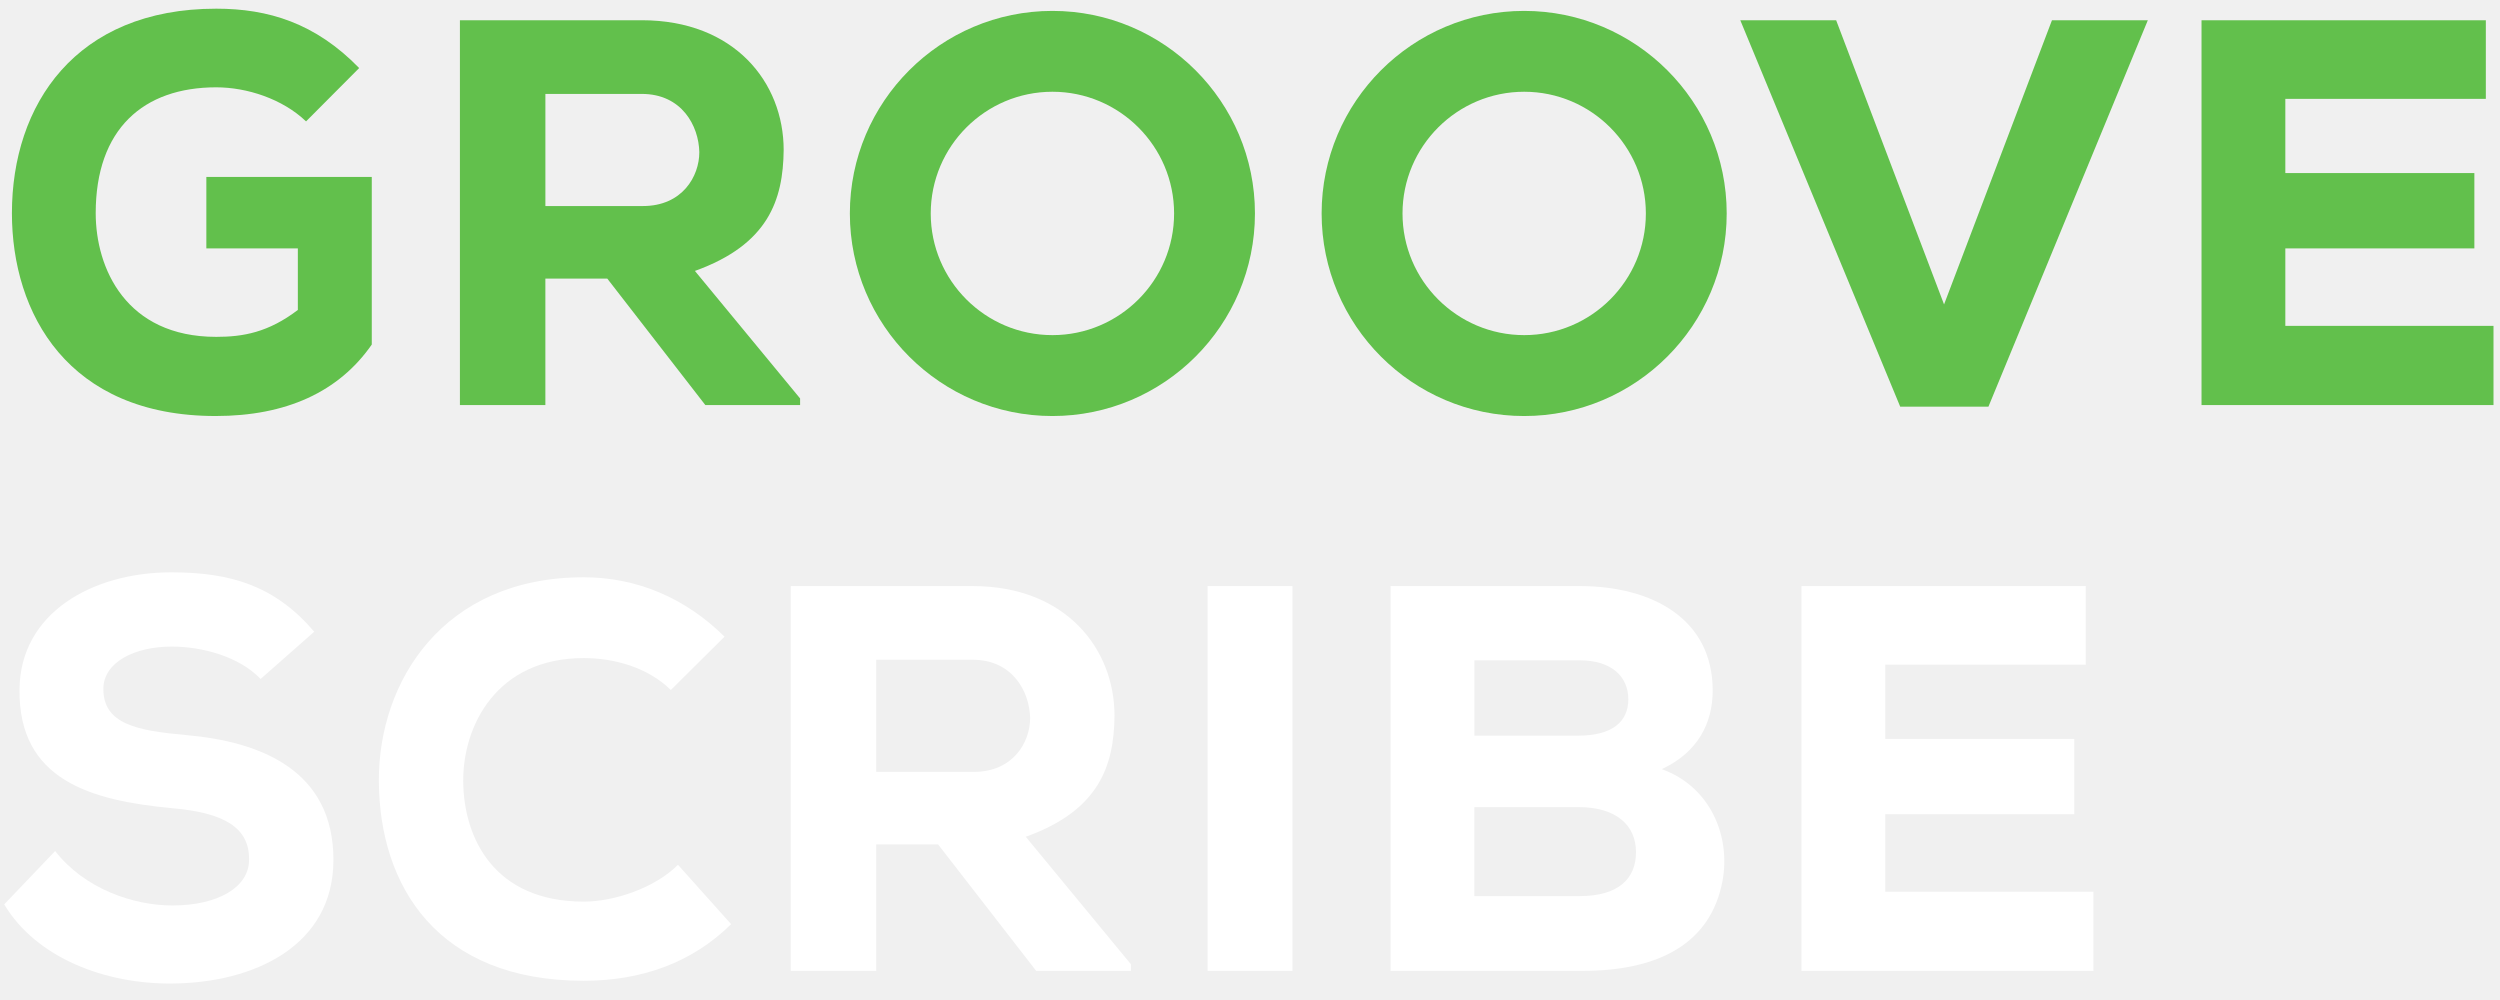
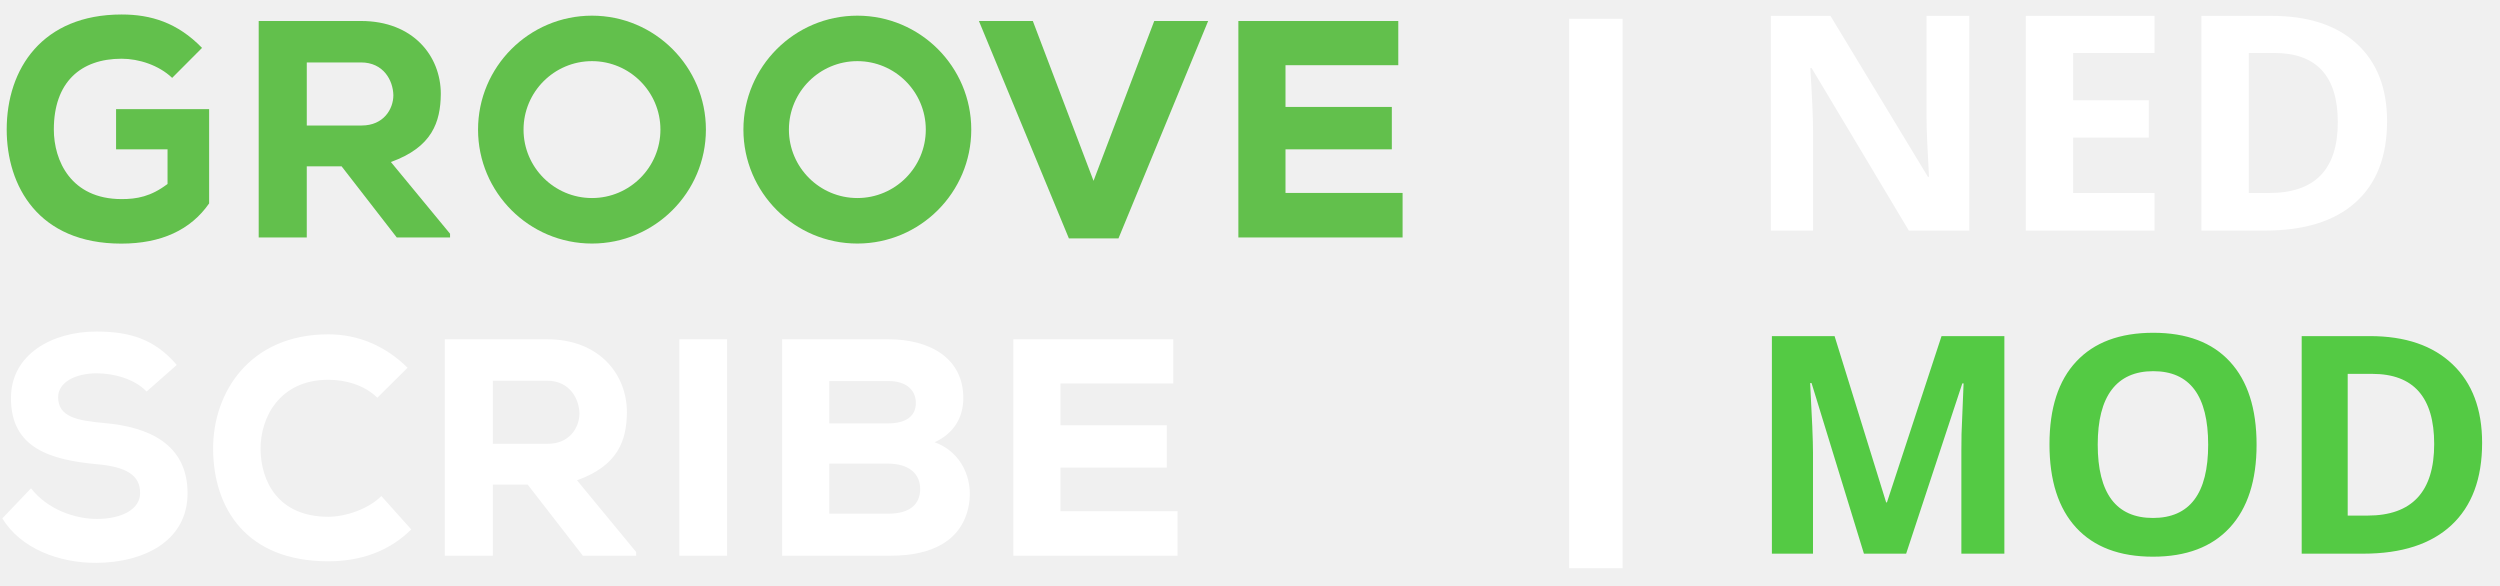
- <svg xmlns="http://www.w3.org/2000/svg" width="180" height="72" viewbox="0 0 180 72">
-   <g>
-     <g id="svg_2">
-       <path id="svg_3" d="m22.036,8.74c-1.695,-1.622 -4.258,-2.453 -6.467,-2.453c-5.248,0 -8.678,3.006 -8.678,9.062c0,3.958 2.169,8.905 8.678,8.905c1.932,0 3.746,-0.316 5.876,-1.938l0,-4.433l-6.588,0l0,-5.145l11.911,0l0,12.069c-2.364,3.405 -6.152,5.146 -11.239,5.146c-10.65,0 -14.671,-7.402 -14.671,-14.605c0,-7.796 4.573,-14.723 14.71,-14.723c3.746,0 7.138,1.03 10.292,4.275l-3.824,3.84l0,-0l0,-0l0,0l0,0l0,0l0,0z" fill="#62C04C" />
-       <path id="svg_4" d="m57.607,29.164l-6.823,0l-7.06,-9.105l-4.457,0l0,9.105l-6.153,0l0,-27.707c4.496,0 8.64,0 13.096,0c6.665,0 10.214,4.473 10.214,9.342c-0.038,3.602 -1.104,6.806 -6.391,8.708l7.574,9.181l0,0.476l0,0zm-18.339,-22.402l0,8.073l7.021,0c2.84,0 4.062,-2.137 4.062,-3.879c-0.04,-1.9 -1.264,-4.194 -4.142,-4.194l-6.941,0l0,0z" fill="#62C04C" />
-       <path id="svg_5" d="m143.166,29.282l-6.35,0l-11.516,-27.825l6.902,0l7.77,20.462l7.77,-20.462l6.902,0l-11.478,27.825z" fill="#62C04C" />
-       <path id="svg_6" d="m179.532,29.164l-21.022,0c0,-9.224 0,-18.485 0,-27.707l20.47,0l0,5.661l-14.436,0l0,5.343l13.61,0l0,5.422l-13.61,0l0,5.58l14.988,0l0,5.701l0,0l0,-0z" fill="#62C04C" />
-       <path id="svg_7" d="m18.763,48.887c-1.54,-1.624 -4.22,-2.333 -6.391,-2.333c-2.719,0 -4.93,1.146 -4.93,3.048c0,2.53 2.407,3.006 5.955,3.323c5.443,0.477 10.61,2.571 10.61,8.984c0,6.173 -5.681,8.866 -11.637,8.905c-4.771,0.041 -9.741,-1.821 -12.068,-5.698l3.669,-3.841c2.127,2.732 5.639,3.919 8.438,3.919c3.275,0 5.523,-1.306 5.523,-3.285c0.04,-2.335 -1.815,-3.402 -5.562,-3.721c-5.837,-0.554 -11.043,-2.019 -10.964,-8.549c0.039,-5.502 5.246,-8.431 10.924,-8.431c4.262,0 7.456,0.951 10.295,4.275l-3.862,3.404l-0,0l-0,0l0,-0l0,0l0,0z" fill="#FFFFFF" />
-       <path id="svg_8" d="m52.64,66.539c-2.841,2.811 -6.51,4.077 -10.61,4.077c-10.531,0 -14.711,-6.809 -14.752,-14.367c-0.038,-7.164 4.616,-14.685 14.752,-14.685c3.785,0 7.297,1.467 10.137,4.276l-3.867,3.84c-1.655,-1.625 -4.062,-2.298 -6.27,-2.298c-6.271,0 -8.718,4.869 -8.678,8.907c0.04,4.036 2.21,8.628 8.678,8.628c2.208,0 5.127,-0.99 6.784,-2.652l3.826,4.274l0,-0l0,0l0,0l0,-0z" fill="#FFFFFF" />
-       <path id="svg_9" d="m81.427,69.903l-6.822,0l-7.062,-9.104l-4.457,0l0,9.104l-6.151,0l0,-27.706c4.496,0 8.638,0 13.095,0c6.666,0 10.215,4.475 10.215,9.342c-0.039,3.602 -1.105,6.808 -6.39,8.708l7.572,9.181l0,0.475l-0,-0zm-18.341,-22.402l0,8.075l7.022,0c2.84,0 4.062,-2.136 4.062,-3.879c-0.041,-1.899 -1.262,-4.196 -4.141,-4.196l-6.943,0z" fill="#FFFFFF" />
-       <path id="svg_10" d="m86.946,69.903l0,-27.706l6.111,0l0,27.706l-6.111,0z" fill="#FFFFFF" />
-       <path id="svg_11" d="m113.729,42.197c5.246,0 9.585,2.375 9.585,7.521c0,2.294 -1.026,4.433 -3.669,5.659c3.511,1.267 4.969,4.828 4.378,8.035c-0.827,4.471 -4.534,6.49 -10.059,6.49c-4.456,0 -9.344,0 -13.843,0l0,-27.706l13.608,0l0,0.001l0,-0zm-7.574,10.769l7.495,0c2.407,0 3.589,-0.991 3.589,-2.613c0,-1.623 -1.183,-2.81 -3.511,-2.81l-7.573,0l0,5.423l0,0l0,-0zm0,11.554l7.573,0c2.763,0 4.064,-1.226 4.064,-3.164c0,-1.939 -1.421,-3.244 -4.143,-3.244c-2.445,0 -5.05,0 -7.495,0l0,6.408l0.001,0z" fill="#FFFFFF" />
-       <path id="svg_12" d="m150.727,69.903l-21.021,0c0,-9.223 0,-18.483 0,-27.706l20.469,0l0,5.66l-14.435,0l0,5.344l13.607,0l0,5.421l-13.607,0l0,5.582l14.987,0l0,5.699l0,0z" fill="#FFFFFF" />
-       <path id="svg_13" d="m75.772,29.954c-8.043,0 -14.582,-6.544 -14.582,-14.586c0,-8.043 6.539,-14.583 14.582,-14.583c8.042,0 14.584,6.541 14.584,14.583c0,8.041 -6.542,14.586 -14.584,14.586zm0.003,-23.348c-4.833,0 -8.762,3.93 -8.762,8.765c0,4.83 3.93,8.758 8.762,8.758c4.83,0 8.76,-3.929 8.76,-8.758c0,-4.833 -3.931,-8.765 -8.76,-8.765z" fill="#62C04C" />
-       <path id="svg_14" d="m109.739,29.954c-8.042,0 -14.582,-6.544 -14.582,-14.586c0,-8.043 6.54,-14.583 14.582,-14.583c8.044,0 14.583,6.541 14.583,14.583c-0,8.041 -6.54,14.586 -14.583,14.586zm0.004,-23.348c-4.833,0 -8.762,3.93 -8.762,8.765c0,4.83 3.93,8.758 8.762,8.758c4.831,0 8.759,-3.929 8.759,-8.758c0,-4.833 -3.929,-8.765 -8.759,-8.765z" fill="#62C04C" />
+ <svg xmlns="http://www.w3.org/2000/svg" version="1.1" width="320" height="75" viewBox="0 0 320 75" xml:space="preserve">
+   <defs>
+ </defs>
+   <rect x="0" y="0" width="100%" height="100%" fill="rgba(0, 0, 0, 0)" />
+   <g transform="matrix(1 0 0 1 90 37.23)">
+     <g style="">
+       <g transform="matrix(1 0 0 1 -76.19 -20.71)">
+         <path style="stroke: none; stroke-width: 1; stroke-dasharray: none; stroke-linecap: butt; stroke-dashoffset: 0; stroke-linejoin: miter; stroke-miterlimit: 4; fill: rgb(98,192,76); fill-rule: nonzero; opacity: 1;" transform=" translate(-13.81, -15.29)" d="m 22.036 8.74 c -1.695 -1.622 -4.258 -2.453 -6.467 -2.453 c -5.248 0 -8.678 3.006 -8.678 9.062 c 0 3.958 2.169 8.905 8.678 8.905 c 1.932 0 3.746 -0.316 5.876 -1.938 l 0 -4.433 l -6.588 0 l 0 -5.145 l 11.911 0 l 0 12.069 c -2.364 3.405 -6.152 5.146 -11.239 5.146 c -10.65 0 -14.671 -7.402 -14.671 -14.605 c 0 -7.796 4.573 -14.723 14.71 -14.723 c 3.746 0 7.138 1.03 10.292 4.275 l -3.824 3.84 l 0 -0 l 0 -0 l 0 0 l 0 0 l 0 0 l 0 0 z" stroke-linecap="round" />
+       </g>
+       <g transform="matrix(1 0 0 1 -44.64 -20.69)">
+         <path style="stroke: none; stroke-width: 1; stroke-dasharray: none; stroke-linecap: butt; stroke-dashoffset: 0; stroke-linejoin: miter; stroke-miterlimit: 4; fill: rgb(98,192,76); fill-rule: nonzero; opacity: 1;" transform=" translate(-45.36, -15.31)" d="m 57.607 29.164 l -6.823 0 l -7.06 -9.105 l -4.457 0 l 0 9.105 l -6.153 0 l 0 -27.707 c 4.496 0 8.64 0 13.096 0 c 6.665 0 10.214 4.473 10.214 9.342 c -0.038 3.602 -1.104 6.806 -6.391 8.708 l 7.574 9.181 l 0 0.476 l 0 0 z m -18.339 -22.402 l 0 8.073 l 7.021 0 c 2.84 0 4.062 -2.137 4.062 -3.879 c -0.04 -1.9 -1.264 -4.194 -4.142 -4.194 l -6.941 0 l 0 0 z" stroke-linecap="round" />
+       </g>
+       <g transform="matrix(1 0 0 1 49.97 -20.63)">
+         <path style="stroke: none; stroke-width: 1; stroke-dasharray: none; stroke-linecap: butt; stroke-dashoffset: 0; stroke-linejoin: miter; stroke-miterlimit: 4; fill: rgb(98,192,76); fill-rule: nonzero; opacity: 1;" transform=" translate(-139.97, -15.37)" d="m 143.166 29.282 l -6.35 0 l -11.516 -27.825 l 6.902 0 l 7.77 20.462 l 7.77 -20.462 l 6.902 0 l -11.478 27.825 z" stroke-linecap="round" />
+       </g>
+       <g transform="matrix(1 0 0 1 79.02 -20.69)">
+         <path style="stroke: none; stroke-width: 1; stroke-dasharray: none; stroke-linecap: butt; stroke-dashoffset: 0; stroke-linejoin: miter; stroke-miterlimit: 4; fill: rgb(98,192,76); fill-rule: nonzero; opacity: 1;" transform=" translate(-169.02, -15.31)" d="m 179.532 29.164 l -21.022 0 c 0 -9.224 0 -18.485 0 -27.707 l 20.47 0 l 0 5.661 l -14.436 0 l 0 5.343 l 13.61 0 l 0 5.422 l -13.61 0 l 0 5.58 l 14.988 0 l 0 5.701 l 0 0 l 0 -0 z" stroke-linecap="round" />
+       </g>
+       <g transform="matrix(1 0 0 1 -77.85 20.01)">
+         <path style="stroke: none; stroke-width: 1; stroke-dasharray: none; stroke-linecap: butt; stroke-dashoffset: 0; stroke-linejoin: miter; stroke-miterlimit: 4; fill: rgb(255,255,255); fill-rule: nonzero; opacity: 1;" transform=" translate(-12.15, -56.01)" d="m 18.763 48.887 c -1.54 -1.624 -4.22 -2.333 -6.391 -2.333 c -2.719 0 -4.93 1.146 -4.93 3.048 c 0 2.53 2.407 3.006 5.955 3.323 c 5.443 0.477 10.61 2.571 10.61 8.984 c 0 6.173 -5.681 8.866 -11.637 8.905 c -4.771 0.041 -9.741 -1.821 -12.068 -5.698 l 3.669 -3.841 c 2.127 2.732 5.639 3.919 8.438 3.919 c 3.275 0 5.523 -1.306 5.523 -3.285 c 0.04 -2.335 -1.815 -3.402 -5.562 -3.721 c -5.837 -0.554 -11.043 -2.019 -10.964 -8.549 c 0.039 -5.502 5.246 -8.431 10.924 -8.431 c 4.262 0 7.456 0.951 10.295 4.275 l -3.862 3.404 l -0 0 l -0 0 l 0 -0 l 0 0 l 0 0 z" stroke-linecap="round" />
+       </g>
+       <g transform="matrix(1 0 0 1 -50.04 20.09)">
+         <path style="stroke: none; stroke-width: 1; stroke-dasharray: none; stroke-linecap: butt; stroke-dashoffset: 0; stroke-linejoin: miter; stroke-miterlimit: 4; fill: rgb(255,255,255); fill-rule: nonzero; opacity: 1;" transform=" translate(-39.96, -56.09)" d="m 52.64 66.539 c -2.841 2.811 -6.51 4.077 -10.61 4.077 c -10.531 0 -14.711 -6.809 -14.752 -14.367 c -0.038 -7.164 4.616 -14.685 14.752 -14.685 c 3.785 0 7.297 1.467 10.137 4.276 l -3.867 3.84 c -1.655 -1.625 -4.062 -2.298 -6.27 -2.298 c -6.271 0 -8.718 4.869 -8.678 8.907 c 0.04 4.036 2.21 8.628 8.678 8.628 c 2.208 0 5.127 -0.99 6.784 -2.652 l 3.826 4.274 l 0 -0 l 0 0 l 0 0 l 0 -0 z" stroke-linecap="round" />
+       </g>
+       <g transform="matrix(1 0 0 1 -20.82 20.05)">
+         <path style="stroke: none; stroke-width: 1; stroke-dasharray: none; stroke-linecap: butt; stroke-dashoffset: 0; stroke-linejoin: miter; stroke-miterlimit: 4; fill: rgb(255,255,255); fill-rule: nonzero; opacity: 1;" transform=" translate(-69.18, -56.05)" d="m 81.427 69.903 l -6.822 0 l -7.062 -9.104 l -4.457 0 l 0 9.104 l -6.151 0 l 0 -27.706 c 4.496 0 8.638 0 13.095 0 c 6.666 0 10.215 4.475 10.215 9.342 c -0.039 3.602 -1.105 6.808 -6.39 8.708 l 7.572 9.181 l 0 0.475 l -0 -0 z m -18.341 -22.402 l 0 8.075 l 7.022 0 c 2.84 0 4.062 -2.136 4.062 -3.879 c -0.041 -1.899 -1.262 -4.196 -4.141 -4.196 l -6.943 0 z" stroke-linecap="round" />
+       </g>
+       <g transform="matrix(1 0 0 1 0.01 20.05)">
+         <path style="stroke: none; stroke-width: 1; stroke-dasharray: none; stroke-linecap: butt; stroke-dashoffset: 0; stroke-linejoin: miter; stroke-miterlimit: 4; fill: rgb(255,255,255); fill-rule: nonzero; opacity: 1;" transform=" translate(-90, -56.05)" d="m 86.946 69.903 l 0 -27.706 l 6.111 0 l 0 27.706 l -6.111 0 z" stroke-linecap="round" />
+       </g>
+       <g transform="matrix(1 0 0 1 22.13 20.05)">
+         <path style="stroke: none; stroke-width: 1; stroke-dasharray: none; stroke-linecap: butt; stroke-dashoffset: 0; stroke-linejoin: miter; stroke-miterlimit: 4; fill: rgb(255,255,255); fill-rule: nonzero; opacity: 1;" transform=" translate(-112.14, -56.05)" d="m 113.729 42.197 c 5.246 0 9.585 2.375 9.585 7.521 c 0 2.294 -1.026 4.433 -3.669 5.659 c 3.511 1.267 4.969 4.828 4.378 8.035 c -0.827 4.471 -4.534 6.49 -10.059 6.49 c -4.456 0 -9.344 0 -13.843 0 l 0 -27.706 l 13.608 0 l 0 0.001 l 0 -0 z m -7.574 10.769 l 7.495 0 c 2.407 0 3.589 -0.991 3.589 -2.613 c 0 -1.623 -1.183 -2.81 -3.511 -2.81 l -7.573 0 l 0 5.423 l 0 0 l 0 -0 z m 0 11.554 l 7.573 0 c 2.763 0 4.064 -1.226 4.064 -3.164 c 0 -1.939 -1.421 -3.244 -4.143 -3.244 c -2.445 0 -5.05 0 -7.495 0 l 0 6.408 l 0.001 0 z" stroke-linecap="round" />
+       </g>
+       <g transform="matrix(1 0 0 1 50.22 20.05)">
+         <path style="stroke: none; stroke-width: 1; stroke-dasharray: none; stroke-linecap: butt; stroke-dashoffset: 0; stroke-linejoin: miter; stroke-miterlimit: 4; fill: rgb(255,255,255); fill-rule: nonzero; opacity: 1;" transform=" translate(-140.22, -56.05)" d="m 150.727 69.903 l -21.021 0 c 0 -9.223 0 -18.483 0 -27.706 l 20.469 0 l 0 5.66 l -14.435 0 l 0 5.344 l 13.607 0 l 0 5.421 l -13.607 0 l 0 5.582 l 14.987 0 l 0 5.699 l 0 0 z" stroke-linecap="round" />
+       </g>
+       <g transform="matrix(1 0 0 1 -14.23 -20.64)">
+         <path style="stroke: none; stroke-width: 1; stroke-dasharray: none; stroke-linecap: butt; stroke-dashoffset: 0; stroke-linejoin: miter; stroke-miterlimit: 4; fill: rgb(98,192,76); fill-rule: nonzero; opacity: 1;" transform=" translate(-75.77, -15.37)" d="m 75.772 29.954 c -8.043 0 -14.582 -6.544 -14.582 -14.586 c 0 -8.043 6.539 -14.583 14.582 -14.583 c 8.042 0 14.584 6.541 14.584 14.583 c 0 8.041 -6.542 14.586 -14.584 14.586 z m 0.003 -23.348 c -4.833 0 -8.762 3.93 -8.762 8.765 c 0 4.83 3.93 8.758 8.762 8.758 c 4.83 0 8.76 -3.929 8.76 -8.758 c 0 -4.833 -3.931 -8.765 -8.76 -8.765 z" stroke-linecap="round" />
+       </g>
+       <g transform="matrix(1 0 0 1 19.74 -20.64)">
+         <path style="stroke: none; stroke-width: 1; stroke-dasharray: none; stroke-linecap: butt; stroke-dashoffset: 0; stroke-linejoin: miter; stroke-miterlimit: 4; fill: rgb(98,192,76); fill-rule: nonzero; opacity: 1;" transform=" translate(-109.74, -15.37)" d="m 109.739 29.954 c -8.042 0 -14.582 -6.544 -14.582 -14.586 c 0 -8.043 6.54 -14.583 14.582 -14.583 c 8.044 0 14.583 6.541 14.583 14.583 c -0 8.041 -6.54 14.586 -14.583 14.586 z m 0.004 -23.348 c -4.833 0 -8.762 3.93 -8.762 8.765 c 0 4.83 3.93 8.758 8.762 8.758 c 4.831 0 8.759 -3.929 8.759 -8.758 c 0 -4.833 -3.929 -8.765 -8.759 -8.765 z" stroke-linecap="round" />
+       </g>
    </g>
  </g>
+   <g transform="matrix(2.23 0 0 2.14 276.59 17.43)" style="">
+     <text xml:space="preserve" font-family="'Open Sans', sans-serif" font-size="35" font-style="normal" font-weight="normal" style="stroke: none; stroke-width: 1; stroke-dasharray: none; stroke-linecap: butt; stroke-dashoffset: 0; stroke-linejoin: miter; stroke-miterlimit: 4; fill: rgb(255,255,255); fill-rule: nonzero; opacity: 1; white-space: pre;">
+       <tspan x="-24.01" y="5.65" style="stroke-width: 1; font-family: 'Open Sans', sans-serif; font-size: 18px; font-style: normal; font-weight: bold; fill: rgb(255,255,255); ">NED</tspan>
+     </text>
+   </g>
+   <g transform="matrix(1.3 0 0 1.3 294.92 56.58)" style="">
+     <text xml:space="preserve" font-family="'Open Sans', sans-serif" font-size="35" font-style="normal" font-weight="bold" style="stroke: none; stroke-width: 1; stroke-dasharray: none; stroke-linecap: butt; stroke-dashoffset: 0; stroke-linejoin: miter; stroke-miterlimit: 4; fill: rgb(171,208,180); fill-rule: nonzero; opacity: 1; white-space: pre;">
+       <tspan x="-55.1" y="10.99" style="stroke-width: 1; font-family: 'Open Sans', sans-serif; font-size: 30px; font-weight: bold; fill: rgb(84,202,68); ">MOD</tspan>
+       <tspan x="19.27" y="10.99" style="white-space: pre; ">  </tspan>
+     </text>
+   </g>
+   <g transform="matrix(1.14 0 0 1.14 204.27 37.57)">
+     <line style="stroke: rgb(255,255,255); stroke-width: 6; stroke-dasharray: none; stroke-linecap: butt; stroke-dashoffset: 0; stroke-linejoin: miter; stroke-miterlimit: 4; fill: rgb(0,0,0); fill-rule: nonzero; opacity: 1;" x1="0" y1="-30.845" x2="0" y2="30.845" />
+   </g>
</svg>
